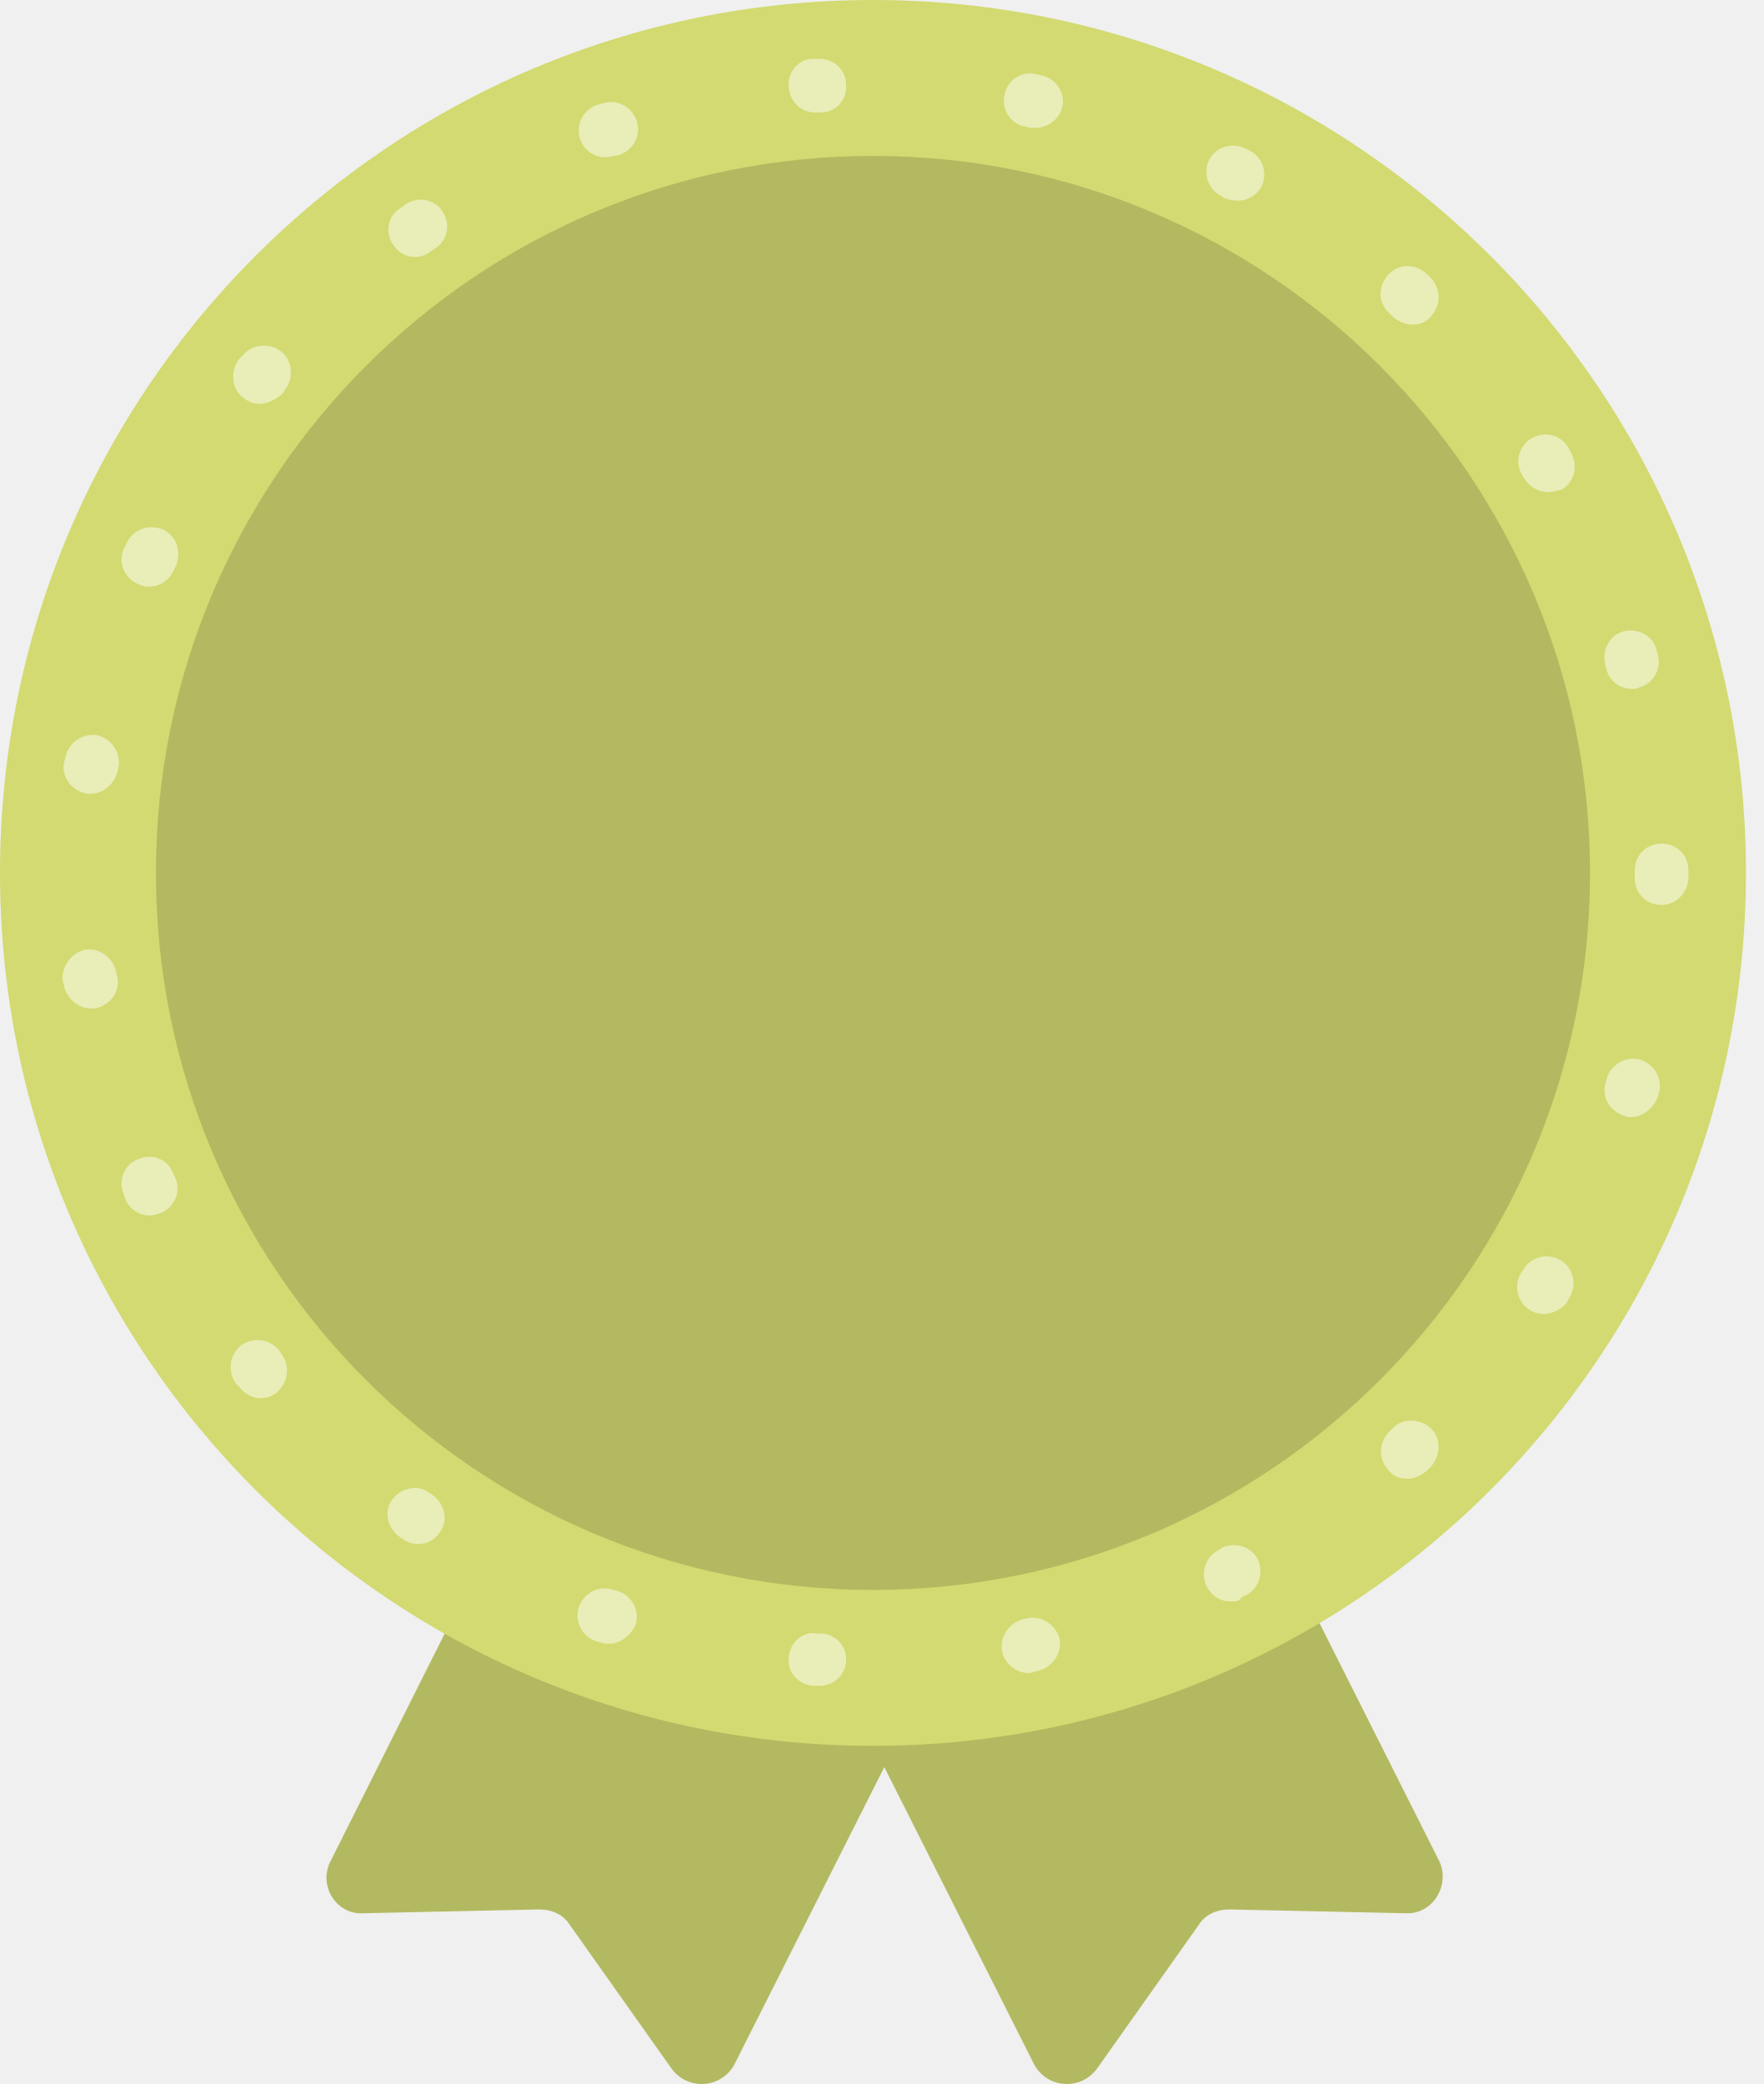
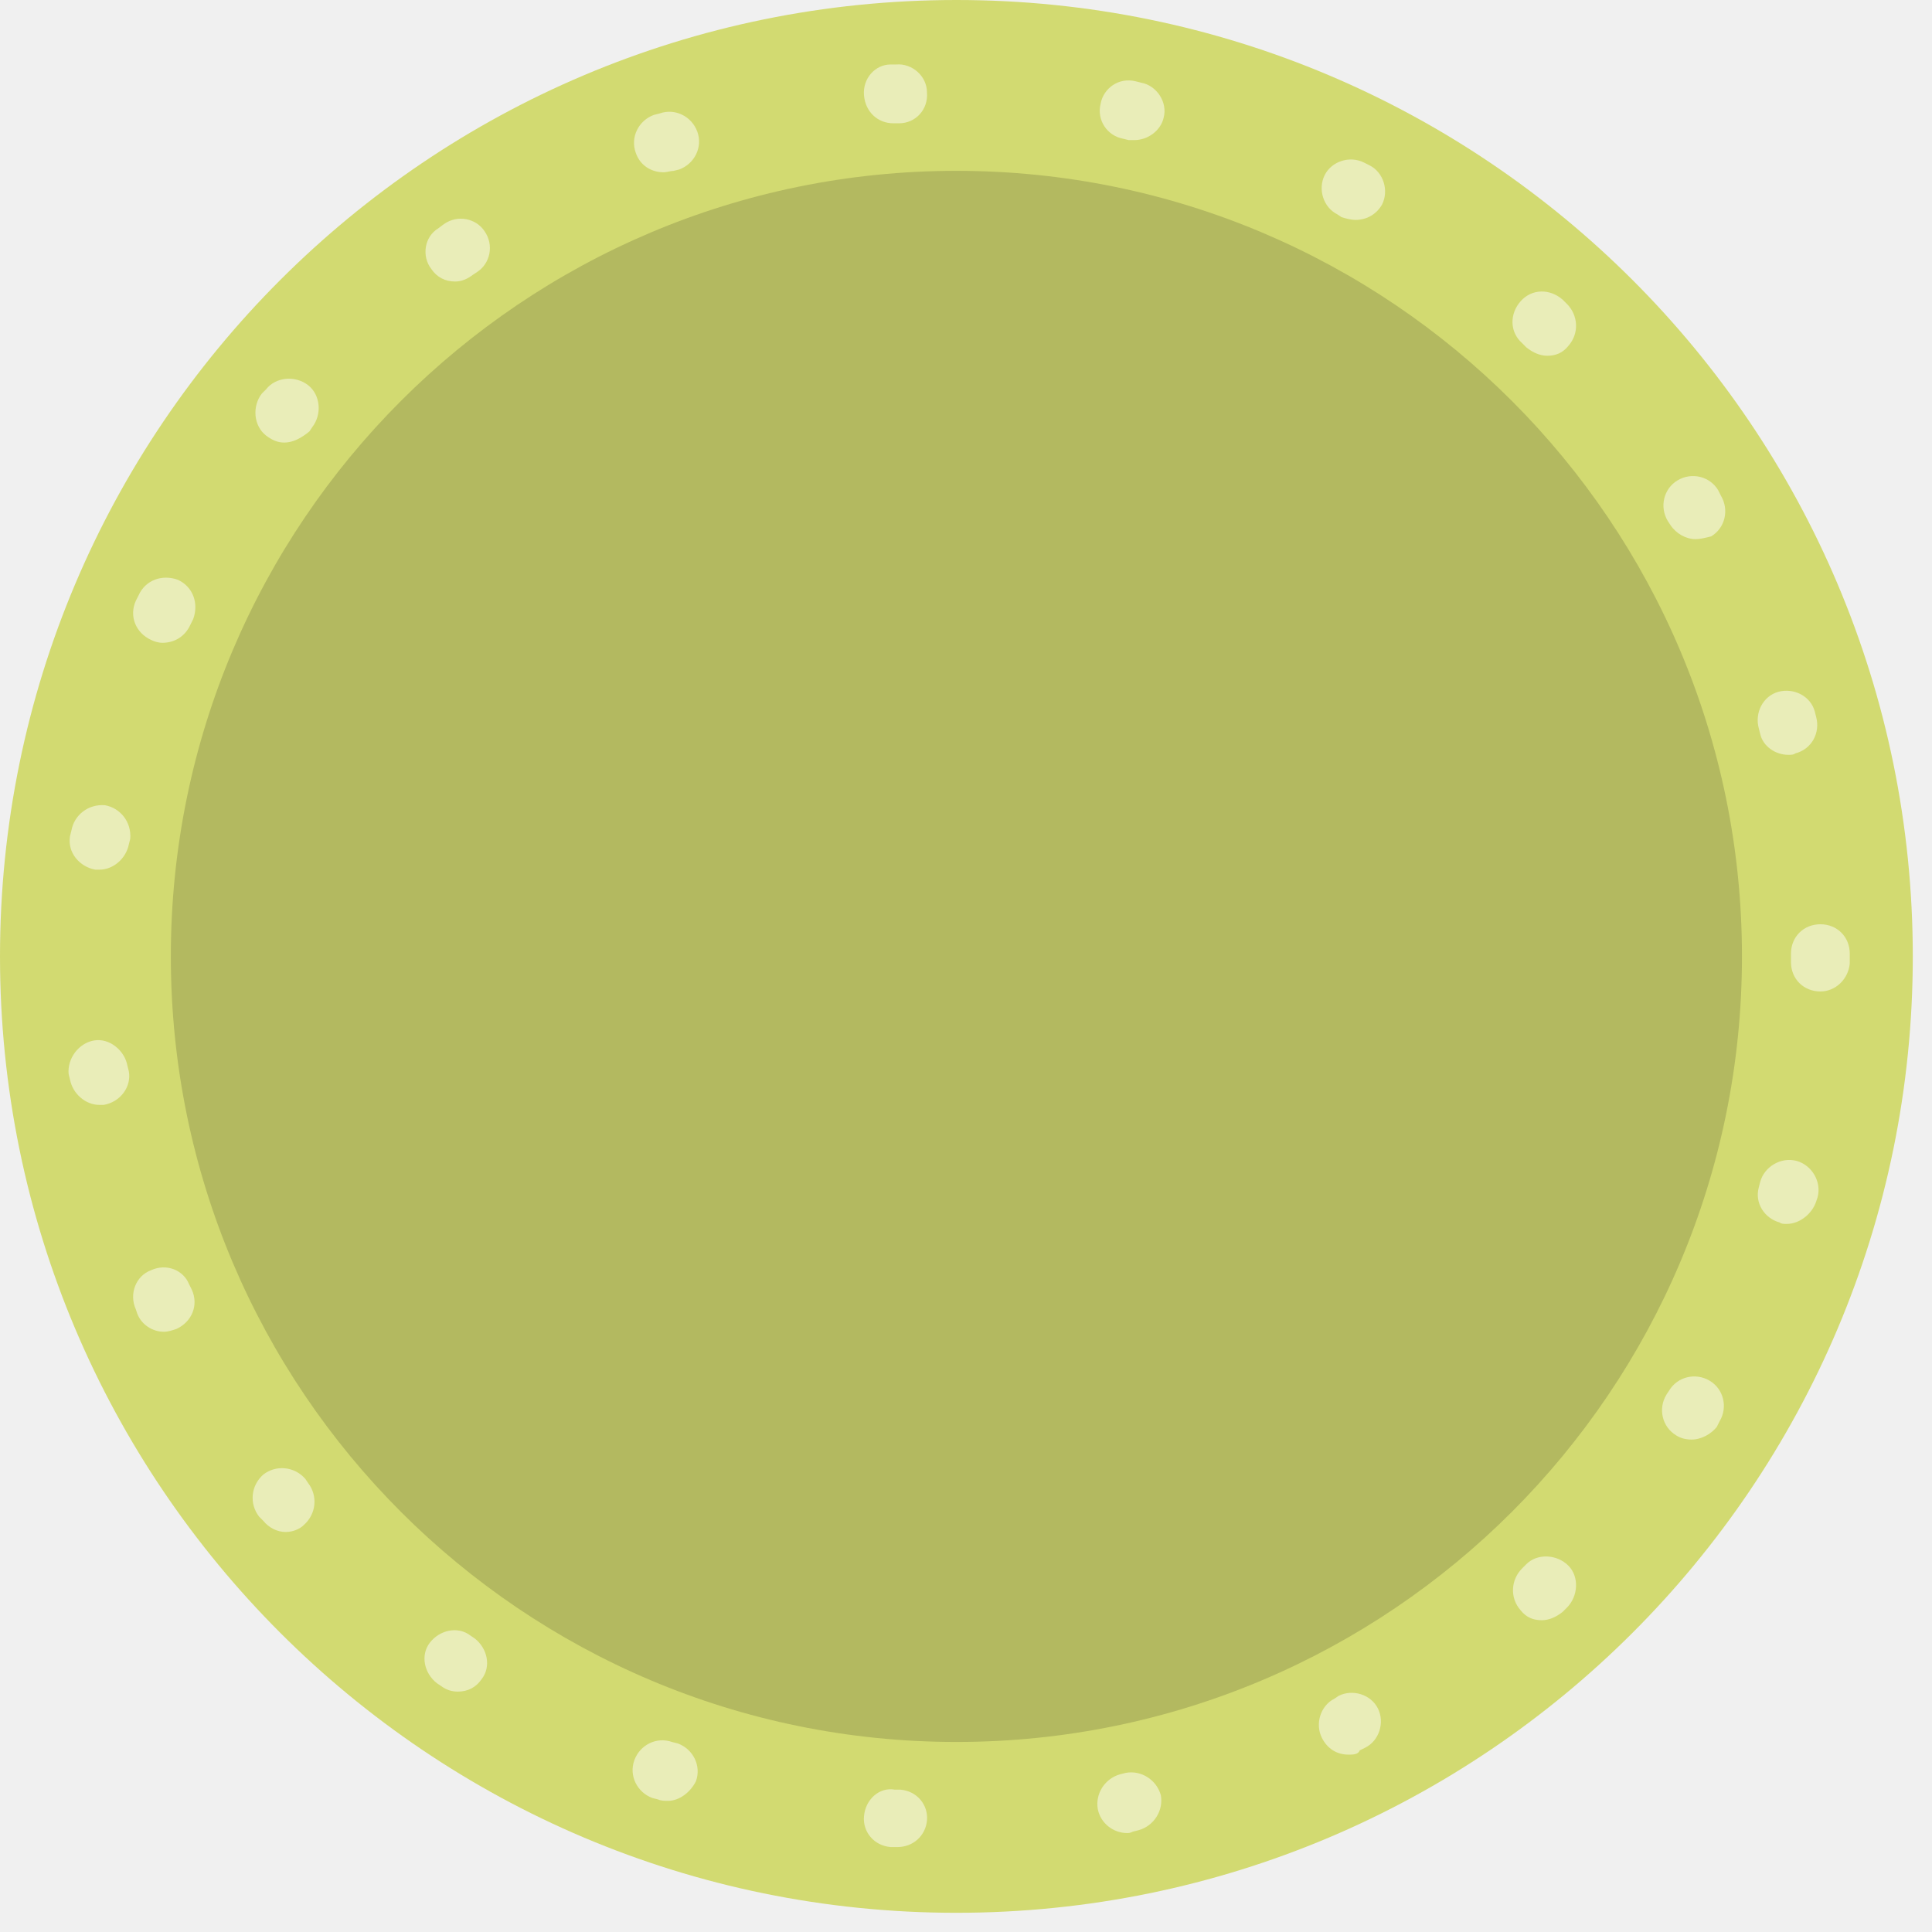
- <svg xmlns="http://www.w3.org/2000/svg" width="66" height="78" viewBox="0 0 66 78" fill="none">
-   <path d="M12.377 69.648L27.397 39.703C27.875 38.794 29.119 38.698 29.693 39.512L33.616 44.821C33.855 45.156 34.285 45.395 34.716 45.395H41.317C42.322 45.395 42.992 46.448 42.561 47.357L27.493 77.254C27.014 78.163 25.771 78.259 25.149 77.446L21.322 72.04C21.083 71.657 20.652 71.466 20.174 71.466L13.572 71.61C12.568 71.657 11.898 70.557 12.377 69.648Z" fill="#B3B960" />
-   <path d="M53.861 69.648L38.793 39.703C38.315 38.794 37.071 38.698 36.497 39.512L32.574 44.821C32.335 45.156 31.904 45.395 31.474 45.395H24.873C23.868 45.395 23.198 46.448 23.629 47.357L38.697 77.254C39.176 78.163 40.419 78.259 41.041 77.446L44.868 72.04C45.107 71.657 45.538 71.466 46.016 71.466L52.617 71.61C53.622 71.657 54.292 70.557 53.861 69.648Z" fill="#B3B960" />
+ <svg xmlns="http://www.w3.org/2000/svg" width="66" height="66" viewBox="0 0 66 66" fill="none">
  <path d="M32.672 65.344C50.716 65.344 65.344 50.716 65.344 32.672C65.344 14.628 50.716 0 32.672 0C14.628 0 0 14.628 0 32.672C0 50.716 14.628 65.344 32.672 65.344Z" fill="#D2DA71" />
  <path d="M32.672 59.508C47.493 59.508 59.508 47.493 59.508 32.672C59.508 17.851 47.493 5.836 32.672 5.836C17.851 5.836 5.836 17.851 5.836 32.672C5.836 47.493 17.851 59.508 32.672 59.508Z" fill="#B3B960" />
-   <path opacity="0.5" d="M30.663 63.098H30.615H30.424C29.85 63.05 29.467 62.572 29.515 62.046C29.563 61.472 30.041 61.041 30.567 61.137H30.759C31.332 61.185 31.715 61.663 31.667 62.189C31.619 62.715 31.189 63.098 30.663 63.098ZM38.508 62.62C38.03 62.62 37.599 62.285 37.503 61.806C37.408 61.28 37.743 60.754 38.269 60.611L38.46 60.563C38.986 60.467 39.513 60.802 39.656 61.328C39.752 61.854 39.417 62.381 38.891 62.524L38.699 62.572C38.604 62.62 38.556 62.62 38.508 62.62ZM22.818 61.52C22.722 61.52 22.578 61.52 22.483 61.472L22.291 61.424C21.765 61.233 21.478 60.658 21.67 60.132C21.861 59.606 22.435 59.319 22.961 59.51L23.153 59.558C23.679 59.75 23.966 60.324 23.774 60.85C23.583 61.233 23.2 61.52 22.818 61.52ZM46.066 59.941C45.683 59.941 45.349 59.75 45.157 59.367C44.918 58.889 45.109 58.267 45.588 58.028L45.731 57.932C46.209 57.693 46.831 57.884 47.071 58.362C47.31 58.841 47.118 59.463 46.64 59.702L46.449 59.797C46.401 59.941 46.209 59.941 46.066 59.941ZM15.642 57.788C15.451 57.788 15.26 57.74 15.068 57.597L14.925 57.501C14.494 57.166 14.351 56.545 14.686 56.114C15.02 55.684 15.642 55.54 16.073 55.875L16.216 55.971C16.647 56.305 16.79 56.927 16.456 57.358C16.264 57.645 15.977 57.788 15.642 57.788ZM52.667 55.349C52.38 55.349 52.141 55.253 51.95 55.014C51.567 54.583 51.615 53.961 51.998 53.579L52.141 53.435C52.524 53.053 53.194 53.1 53.576 53.483C53.959 53.866 53.911 54.535 53.529 54.918L53.385 55.062C53.146 55.253 52.907 55.349 52.667 55.349ZM9.758 52.335C9.471 52.335 9.184 52.191 8.993 51.952L8.85 51.809C8.515 51.378 8.563 50.756 8.993 50.374C9.424 50.039 10.046 50.087 10.428 50.517L10.524 50.661C10.859 51.091 10.811 51.713 10.38 52.096C10.237 52.239 9.998 52.335 9.758 52.335ZM57.786 49.178C57.594 49.178 57.403 49.13 57.26 49.034C56.781 48.747 56.638 48.125 56.925 47.647L57.02 47.504C57.307 47.025 57.929 46.882 58.408 47.169C58.886 47.456 59.03 48.078 58.743 48.556L58.647 48.747C58.456 48.986 58.121 49.178 57.786 49.178ZM5.597 45.495C5.214 45.495 4.831 45.255 4.688 44.873L4.64 44.729C4.401 44.203 4.64 43.581 5.166 43.39C5.692 43.151 6.266 43.39 6.458 43.868L6.553 44.059C6.793 44.586 6.553 45.16 6.027 45.399C5.884 45.447 5.74 45.495 5.597 45.495ZM61.039 41.811C60.943 41.811 60.847 41.811 60.8 41.763C60.273 41.62 59.938 41.093 60.082 40.567L60.13 40.376C60.273 39.85 60.847 39.515 61.374 39.658C61.9 39.802 62.235 40.376 62.091 40.902L62.043 41.046C61.9 41.476 61.469 41.811 61.039 41.811ZM3.396 37.745C2.918 37.745 2.487 37.362 2.392 36.884L2.344 36.693C2.296 36.166 2.679 35.64 3.205 35.545C3.731 35.449 4.257 35.879 4.353 36.406L4.401 36.597C4.497 37.123 4.114 37.649 3.54 37.745C3.492 37.745 3.444 37.745 3.396 37.745ZM62.187 33.87C62.139 33.87 62.187 33.87 62.187 33.87C61.613 33.87 61.182 33.44 61.182 32.866V32.674V32.579C61.182 32.005 61.613 31.574 62.187 31.574C62.761 31.574 63.191 32.005 63.191 32.579V32.722V32.914C63.144 33.44 62.713 33.87 62.187 33.87ZM3.396 29.709C3.348 29.709 3.301 29.709 3.253 29.709C2.727 29.613 2.296 29.134 2.392 28.561L2.44 28.369C2.535 27.843 3.014 27.46 3.588 27.508C4.114 27.604 4.497 28.082 4.449 28.656L4.401 28.848C4.305 29.326 3.875 29.709 3.396 29.709ZM61.087 25.786C60.656 25.786 60.225 25.499 60.13 25.069L60.082 24.877C59.938 24.351 60.225 23.777 60.752 23.633C61.278 23.49 61.852 23.777 61.995 24.303L62.043 24.494C62.187 25.021 61.9 25.595 61.326 25.738C61.278 25.786 61.182 25.786 61.087 25.786ZM5.549 21.959C5.405 21.959 5.262 21.911 5.166 21.863C4.64 21.624 4.401 21.05 4.64 20.524L4.736 20.333C4.975 19.806 5.549 19.615 6.075 19.806C6.601 20.046 6.793 20.62 6.601 21.146L6.506 21.337C6.314 21.768 5.932 21.959 5.549 21.959ZM57.929 18.419C57.594 18.419 57.26 18.228 57.068 17.941L56.973 17.797C56.686 17.319 56.829 16.697 57.307 16.41C57.786 16.123 58.408 16.267 58.695 16.745L58.79 16.936C59.077 17.415 58.934 18.037 58.456 18.324C58.264 18.371 58.073 18.419 57.929 18.419ZM9.711 15.119C9.471 15.119 9.28 15.023 9.089 14.879C8.658 14.544 8.61 13.875 8.945 13.444L9.089 13.301C9.424 12.87 10.093 12.822 10.524 13.157C10.954 13.492 11.002 14.162 10.667 14.592L10.572 14.736C10.285 14.975 9.998 15.119 9.711 15.119ZM52.859 12.153C52.62 12.153 52.38 12.057 52.141 11.866L51.998 11.722C51.567 11.339 51.567 10.718 51.95 10.287C52.333 9.857 52.954 9.857 53.385 10.239L53.529 10.383C53.911 10.765 53.959 11.387 53.576 11.818C53.385 12.057 53.146 12.153 52.859 12.153ZM15.547 9.617C15.212 9.617 14.925 9.474 14.733 9.187C14.399 8.756 14.494 8.087 14.973 7.8L15.164 7.656C15.642 7.321 16.264 7.465 16.551 7.895C16.886 8.374 16.742 8.996 16.312 9.283L16.169 9.378C15.977 9.522 15.786 9.617 15.547 9.617ZM46.305 7.513C46.162 7.513 45.97 7.465 45.827 7.417L45.683 7.321C45.205 7.082 45.014 6.46 45.253 5.982C45.492 5.504 46.114 5.312 46.592 5.551L46.784 5.647C47.262 5.886 47.453 6.508 47.214 6.986C47.023 7.321 46.688 7.513 46.305 7.513ZM22.674 5.886C22.244 5.886 21.861 5.647 21.718 5.217C21.526 4.69 21.813 4.116 22.339 3.925L22.531 3.877C23.057 3.686 23.631 3.973 23.822 4.499C24.014 5.025 23.727 5.599 23.2 5.791L23.009 5.838C22.913 5.838 22.77 5.886 22.674 5.886ZM38.747 4.786C38.699 4.786 38.604 4.786 38.556 4.786L38.364 4.738C37.838 4.642 37.456 4.116 37.599 3.542C37.695 3.016 38.221 2.633 38.795 2.777L38.986 2.825C39.513 2.92 39.895 3.494 39.752 4.021C39.656 4.451 39.225 4.786 38.747 4.786ZM30.519 4.212C29.993 4.212 29.563 3.829 29.515 3.255C29.467 2.681 29.897 2.203 30.424 2.203H30.615C31.141 2.155 31.667 2.586 31.667 3.16C31.715 3.734 31.285 4.212 30.711 4.212H30.519C30.567 4.212 30.567 4.212 30.519 4.212Z" fill="white" />
+   <path opacity="0.5" d="M30.663 63.098H30.615H30.424C29.85 63.05 29.467 62.572 29.515 62.046C29.563 61.472 30.041 61.041 30.567 61.137H30.759C31.332 61.185 31.715 61.663 31.667 62.189C31.619 62.715 31.189 63.098 30.663 63.098ZM38.508 62.62C38.03 62.62 37.599 62.285 37.503 61.806C37.408 61.28 37.743 60.754 38.269 60.611L38.46 60.563C38.986 60.467 39.513 60.802 39.656 61.328C39.752 61.854 39.417 62.381 38.891 62.524L38.699 62.572C38.604 62.62 38.556 62.62 38.508 62.62ZM22.818 61.52C22.722 61.52 22.578 61.52 22.483 61.472L22.291 61.424C21.765 61.233 21.478 60.658 21.67 60.132C21.861 59.606 22.435 59.319 22.961 59.51L23.153 59.558C23.679 59.75 23.966 60.324 23.774 60.85C23.583 61.233 23.2 61.52 22.818 61.52ZM46.066 59.941C45.683 59.941 45.349 59.75 45.157 59.367C44.918 58.889 45.109 58.267 45.588 58.028L45.731 57.932C46.209 57.693 46.831 57.884 47.071 58.362C47.31 58.841 47.118 59.463 46.64 59.702L46.449 59.797C46.401 59.941 46.209 59.941 46.066 59.941ZM15.642 57.788C15.451 57.788 15.26 57.74 15.068 57.597L14.925 57.501C14.494 57.166 14.351 56.545 14.686 56.114C15.02 55.684 15.642 55.54 16.073 55.875L16.216 55.971C16.647 56.305 16.79 56.927 16.456 57.358C16.264 57.645 15.977 57.788 15.642 57.788ZM52.667 55.349C52.38 55.349 52.141 55.253 51.95 55.014C51.567 54.583 51.615 53.961 51.998 53.579L52.141 53.435C52.524 53.053 53.194 53.1 53.576 53.483C53.959 53.866 53.911 54.535 53.529 54.918L53.385 55.062C53.146 55.253 52.907 55.349 52.667 55.349ZM9.758 52.335C9.471 52.335 9.184 52.191 8.993 51.952L8.85 51.809C8.515 51.378 8.563 50.756 8.993 50.374C9.424 50.039 10.046 50.087 10.428 50.517L10.524 50.661C10.859 51.091 10.811 51.713 10.38 52.096C10.237 52.239 9.998 52.335 9.758 52.335ZM57.786 49.178C57.594 49.178 57.403 49.13 57.26 49.034C56.781 48.747 56.638 48.125 56.925 47.647L57.02 47.504C57.307 47.025 57.929 46.882 58.408 47.169C58.886 47.456 59.03 48.078 58.743 48.556L58.647 48.747C58.456 48.986 58.121 49.178 57.786 49.178ZM5.597 45.495C5.214 45.495 4.831 45.255 4.688 44.873L4.64 44.729C4.401 44.203 4.64 43.581 5.166 43.39C5.692 43.151 6.266 43.39 6.458 43.868L6.553 44.059C6.793 44.586 6.553 45.16 6.027 45.399C5.884 45.447 5.74 45.495 5.597 45.495ZM61.039 41.811C60.943 41.811 60.847 41.811 60.8 41.763C60.273 41.62 59.938 41.093 60.082 40.567L60.13 40.376C60.273 39.85 60.847 39.515 61.374 39.658C61.9 39.802 62.235 40.376 62.091 40.902L62.043 41.046C61.9 41.476 61.469 41.811 61.039 41.811ZM3.396 37.745C2.918 37.745 2.487 37.362 2.392 36.884L2.344 36.693C2.296 36.166 2.679 35.64 3.205 35.545C3.731 35.449 4.257 35.879 4.353 36.406L4.401 36.597C4.497 37.123 4.114 37.649 3.54 37.745C3.492 37.745 3.444 37.745 3.396 37.745ZM62.187 33.87C62.187 33.87 62.139 33.87 62.187 33.87C61.613 33.87 61.182 33.44 61.182 32.866V32.674V32.579C61.182 32.005 61.613 31.574 62.187 31.574C62.761 31.574 63.191 32.005 63.191 32.579V32.722V32.914C63.144 33.44 62.713 33.87 62.187 33.87ZM3.396 29.709C3.348 29.709 3.301 29.709 3.253 29.709C2.727 29.613 2.296 29.134 2.392 28.561L2.44 28.369C2.535 27.843 3.014 27.46 3.588 27.508C4.114 27.604 4.497 28.082 4.449 28.656L4.401 28.848C4.305 29.326 3.875 29.709 3.396 29.709ZM61.087 25.786C60.656 25.786 60.225 25.499 60.13 25.069L60.082 24.877C59.938 24.351 60.225 23.777 60.752 23.633C61.278 23.49 61.852 23.777 61.995 24.303L62.043 24.494C62.187 25.021 61.9 25.595 61.326 25.738C61.278 25.786 61.182 25.786 61.087 25.786ZM5.549 21.959C5.405 21.959 5.262 21.911 5.166 21.863C4.64 21.624 4.401 21.05 4.64 20.524L4.736 20.333C4.975 19.806 5.549 19.615 6.075 19.806C6.601 20.046 6.793 20.62 6.601 21.146L6.506 21.337C6.314 21.768 5.932 21.959 5.549 21.959ZM57.929 18.419C57.594 18.419 57.26 18.228 57.068 17.941L56.973 17.797C56.686 17.319 56.829 16.697 57.307 16.41C57.786 16.123 58.408 16.267 58.695 16.745L58.79 16.936C59.077 17.415 58.934 18.037 58.456 18.324C58.264 18.371 58.073 18.419 57.929 18.419ZM9.711 15.119C9.471 15.119 9.28 15.023 9.089 14.879C8.658 14.544 8.61 13.875 8.945 13.444L9.089 13.301C9.424 12.87 10.093 12.822 10.524 13.157C10.954 13.492 11.002 14.162 10.667 14.592L10.572 14.736C10.285 14.975 9.998 15.119 9.711 15.119ZM52.859 12.153C52.62 12.153 52.38 12.057 52.141 11.866L51.998 11.722C51.567 11.339 51.567 10.718 51.95 10.287C52.333 9.857 52.954 9.857 53.385 10.239L53.529 10.383C53.911 10.765 53.959 11.387 53.576 11.818C53.385 12.057 53.146 12.153 52.859 12.153ZM15.547 9.617C15.212 9.617 14.925 9.474 14.733 9.187C14.399 8.756 14.494 8.087 14.973 7.8L15.164 7.656C15.642 7.321 16.264 7.465 16.551 7.895C16.886 8.374 16.742 8.996 16.312 9.283L16.169 9.378C15.977 9.522 15.786 9.617 15.547 9.617ZM46.305 7.513C46.162 7.513 45.97 7.465 45.827 7.417L45.683 7.321C45.205 7.082 45.014 6.46 45.253 5.982C45.492 5.504 46.114 5.312 46.592 5.551L46.784 5.647C47.262 5.886 47.453 6.508 47.214 6.986C47.023 7.321 46.688 7.513 46.305 7.513ZM22.674 5.886C22.244 5.886 21.861 5.647 21.718 5.217C21.526 4.69 21.813 4.116 22.339 3.925L22.531 3.877C23.057 3.686 23.631 3.973 23.822 4.499C24.014 5.025 23.727 5.599 23.2 5.791L23.009 5.838C22.913 5.838 22.77 5.886 22.674 5.886ZM38.747 4.786C38.699 4.786 38.604 4.786 38.556 4.786L38.364 4.738C37.838 4.642 37.456 4.116 37.599 3.542C37.695 3.016 38.221 2.633 38.795 2.777L38.986 2.825C39.513 2.92 39.895 3.494 39.752 4.021C39.656 4.451 39.225 4.786 38.747 4.786ZM30.519 4.212C29.993 4.212 29.563 3.829 29.515 3.255C29.467 2.681 29.897 2.203 30.424 2.203H30.615C31.141 2.155 31.667 2.586 31.667 3.16C31.715 3.734 31.285 4.212 30.711 4.212H30.519C30.567 4.212 30.567 4.212 30.519 4.212Z" fill="white" />
</svg>
